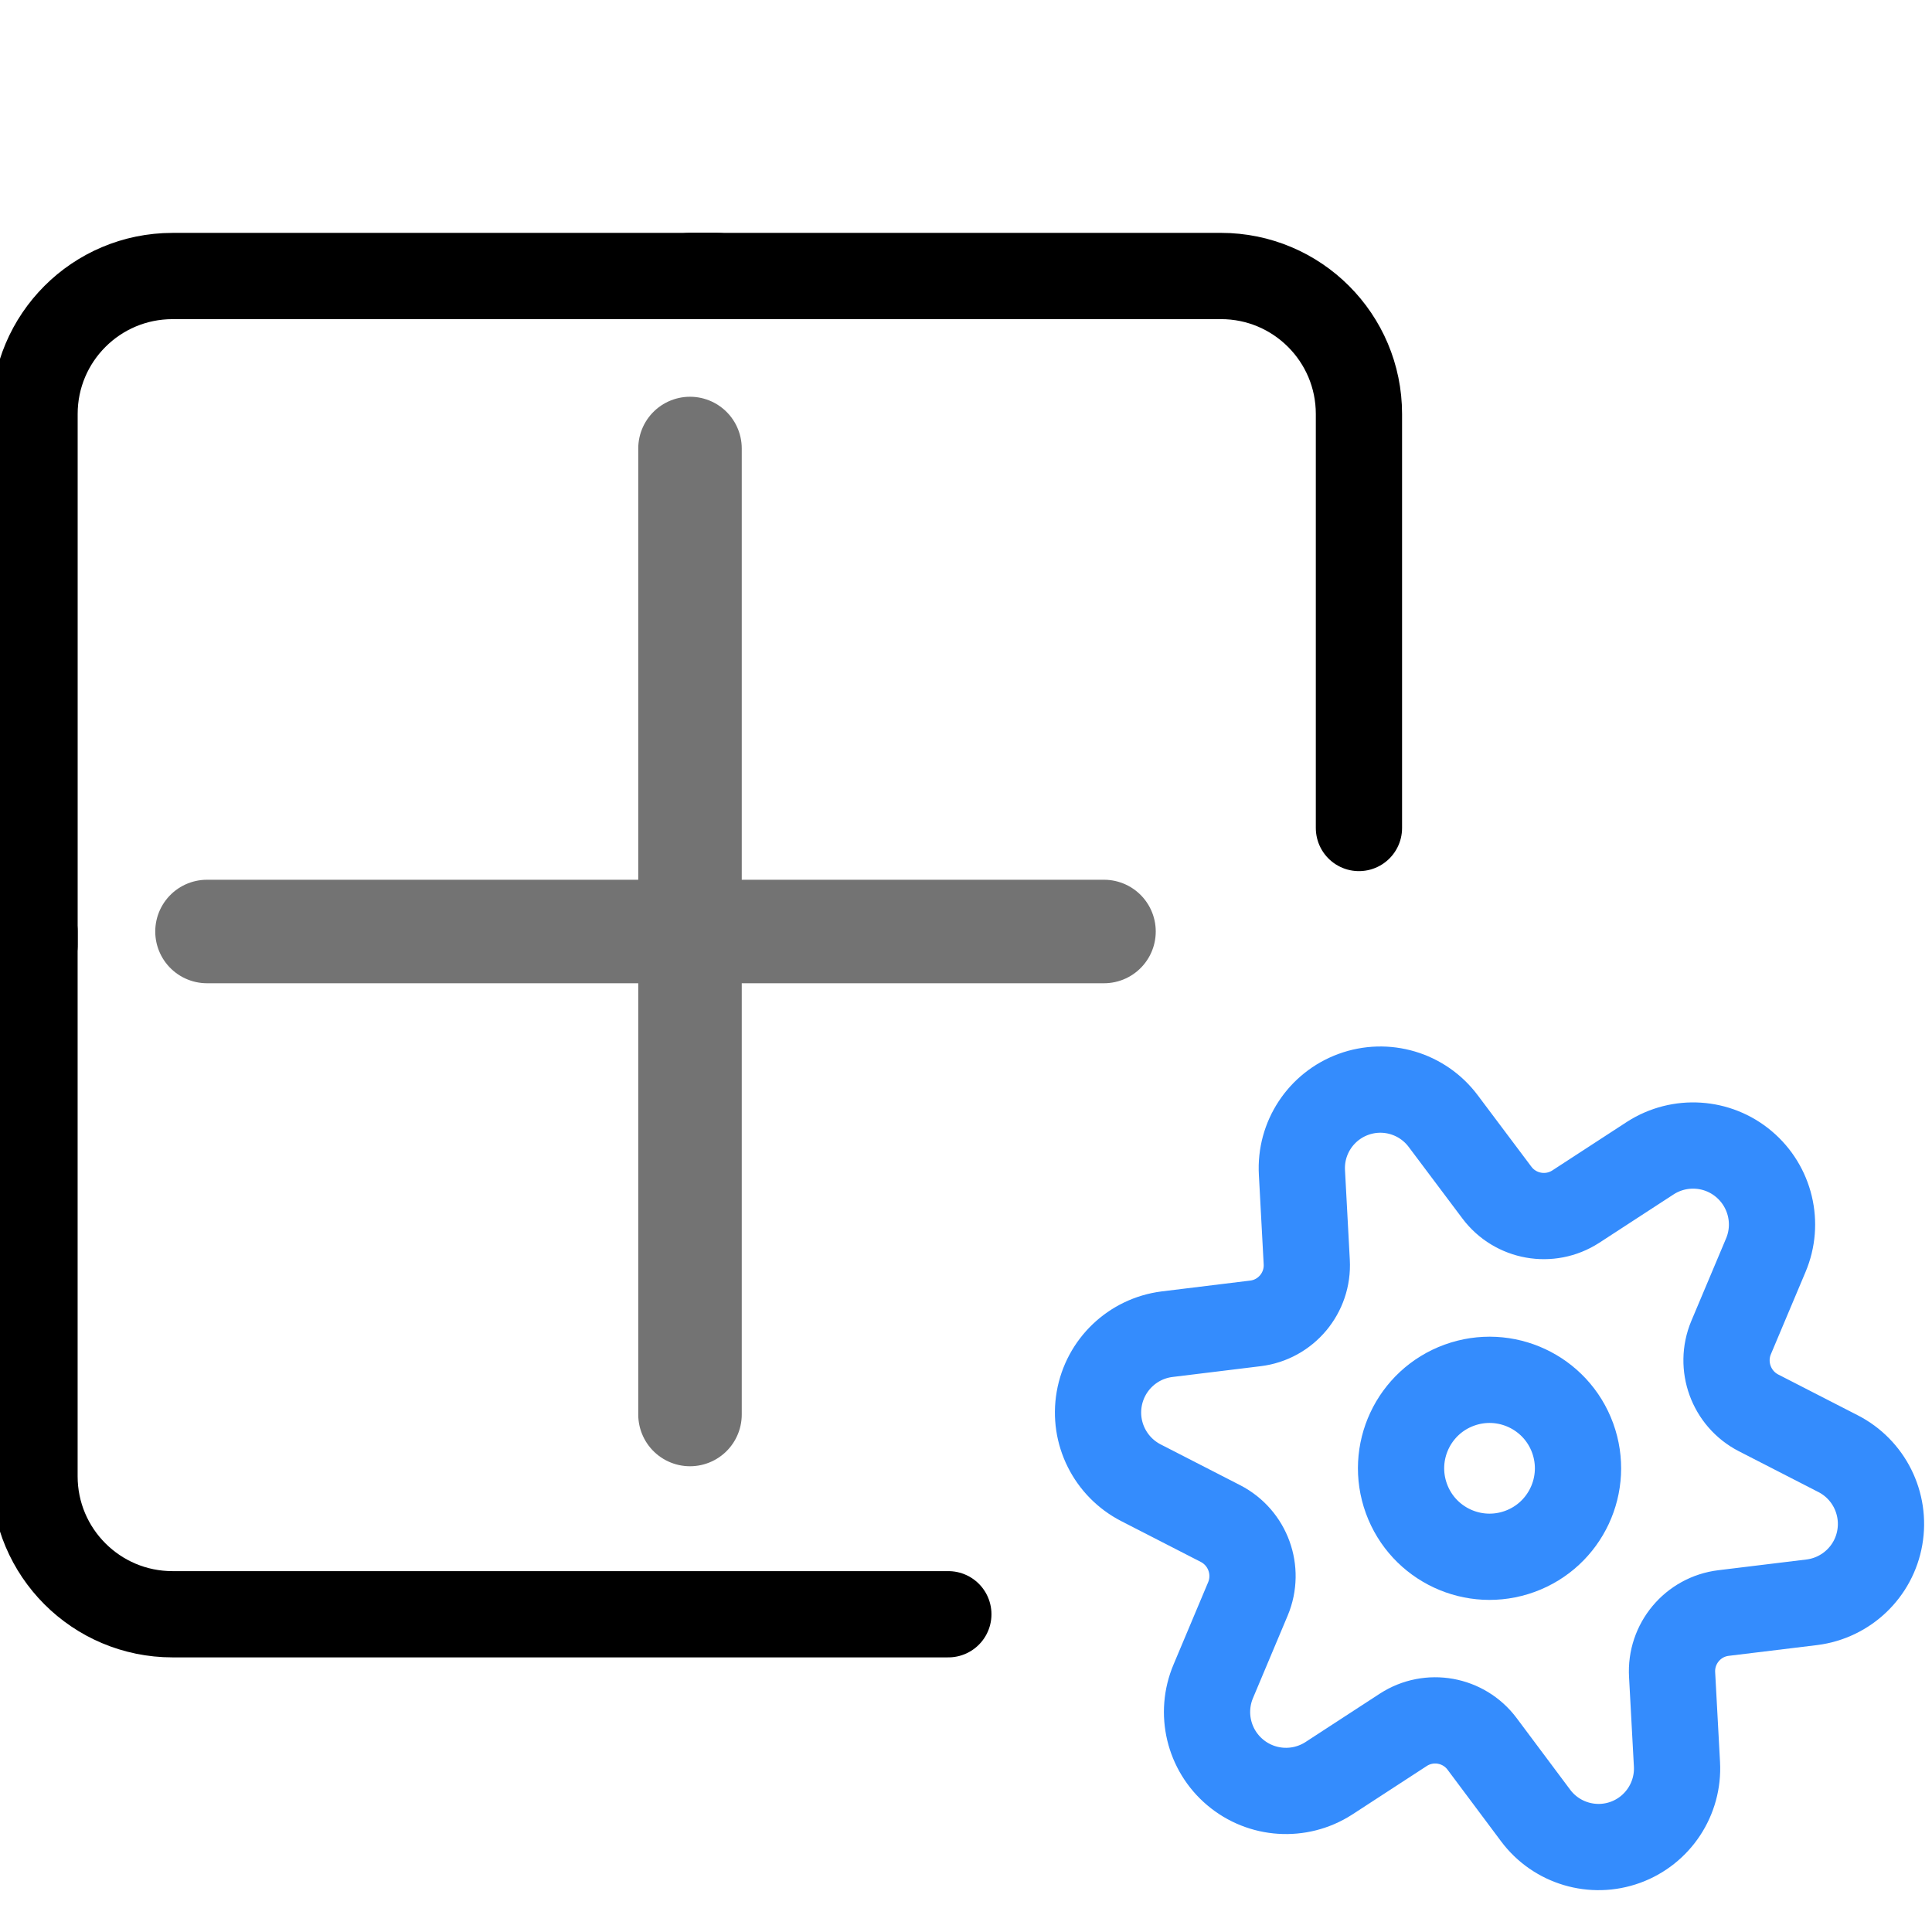
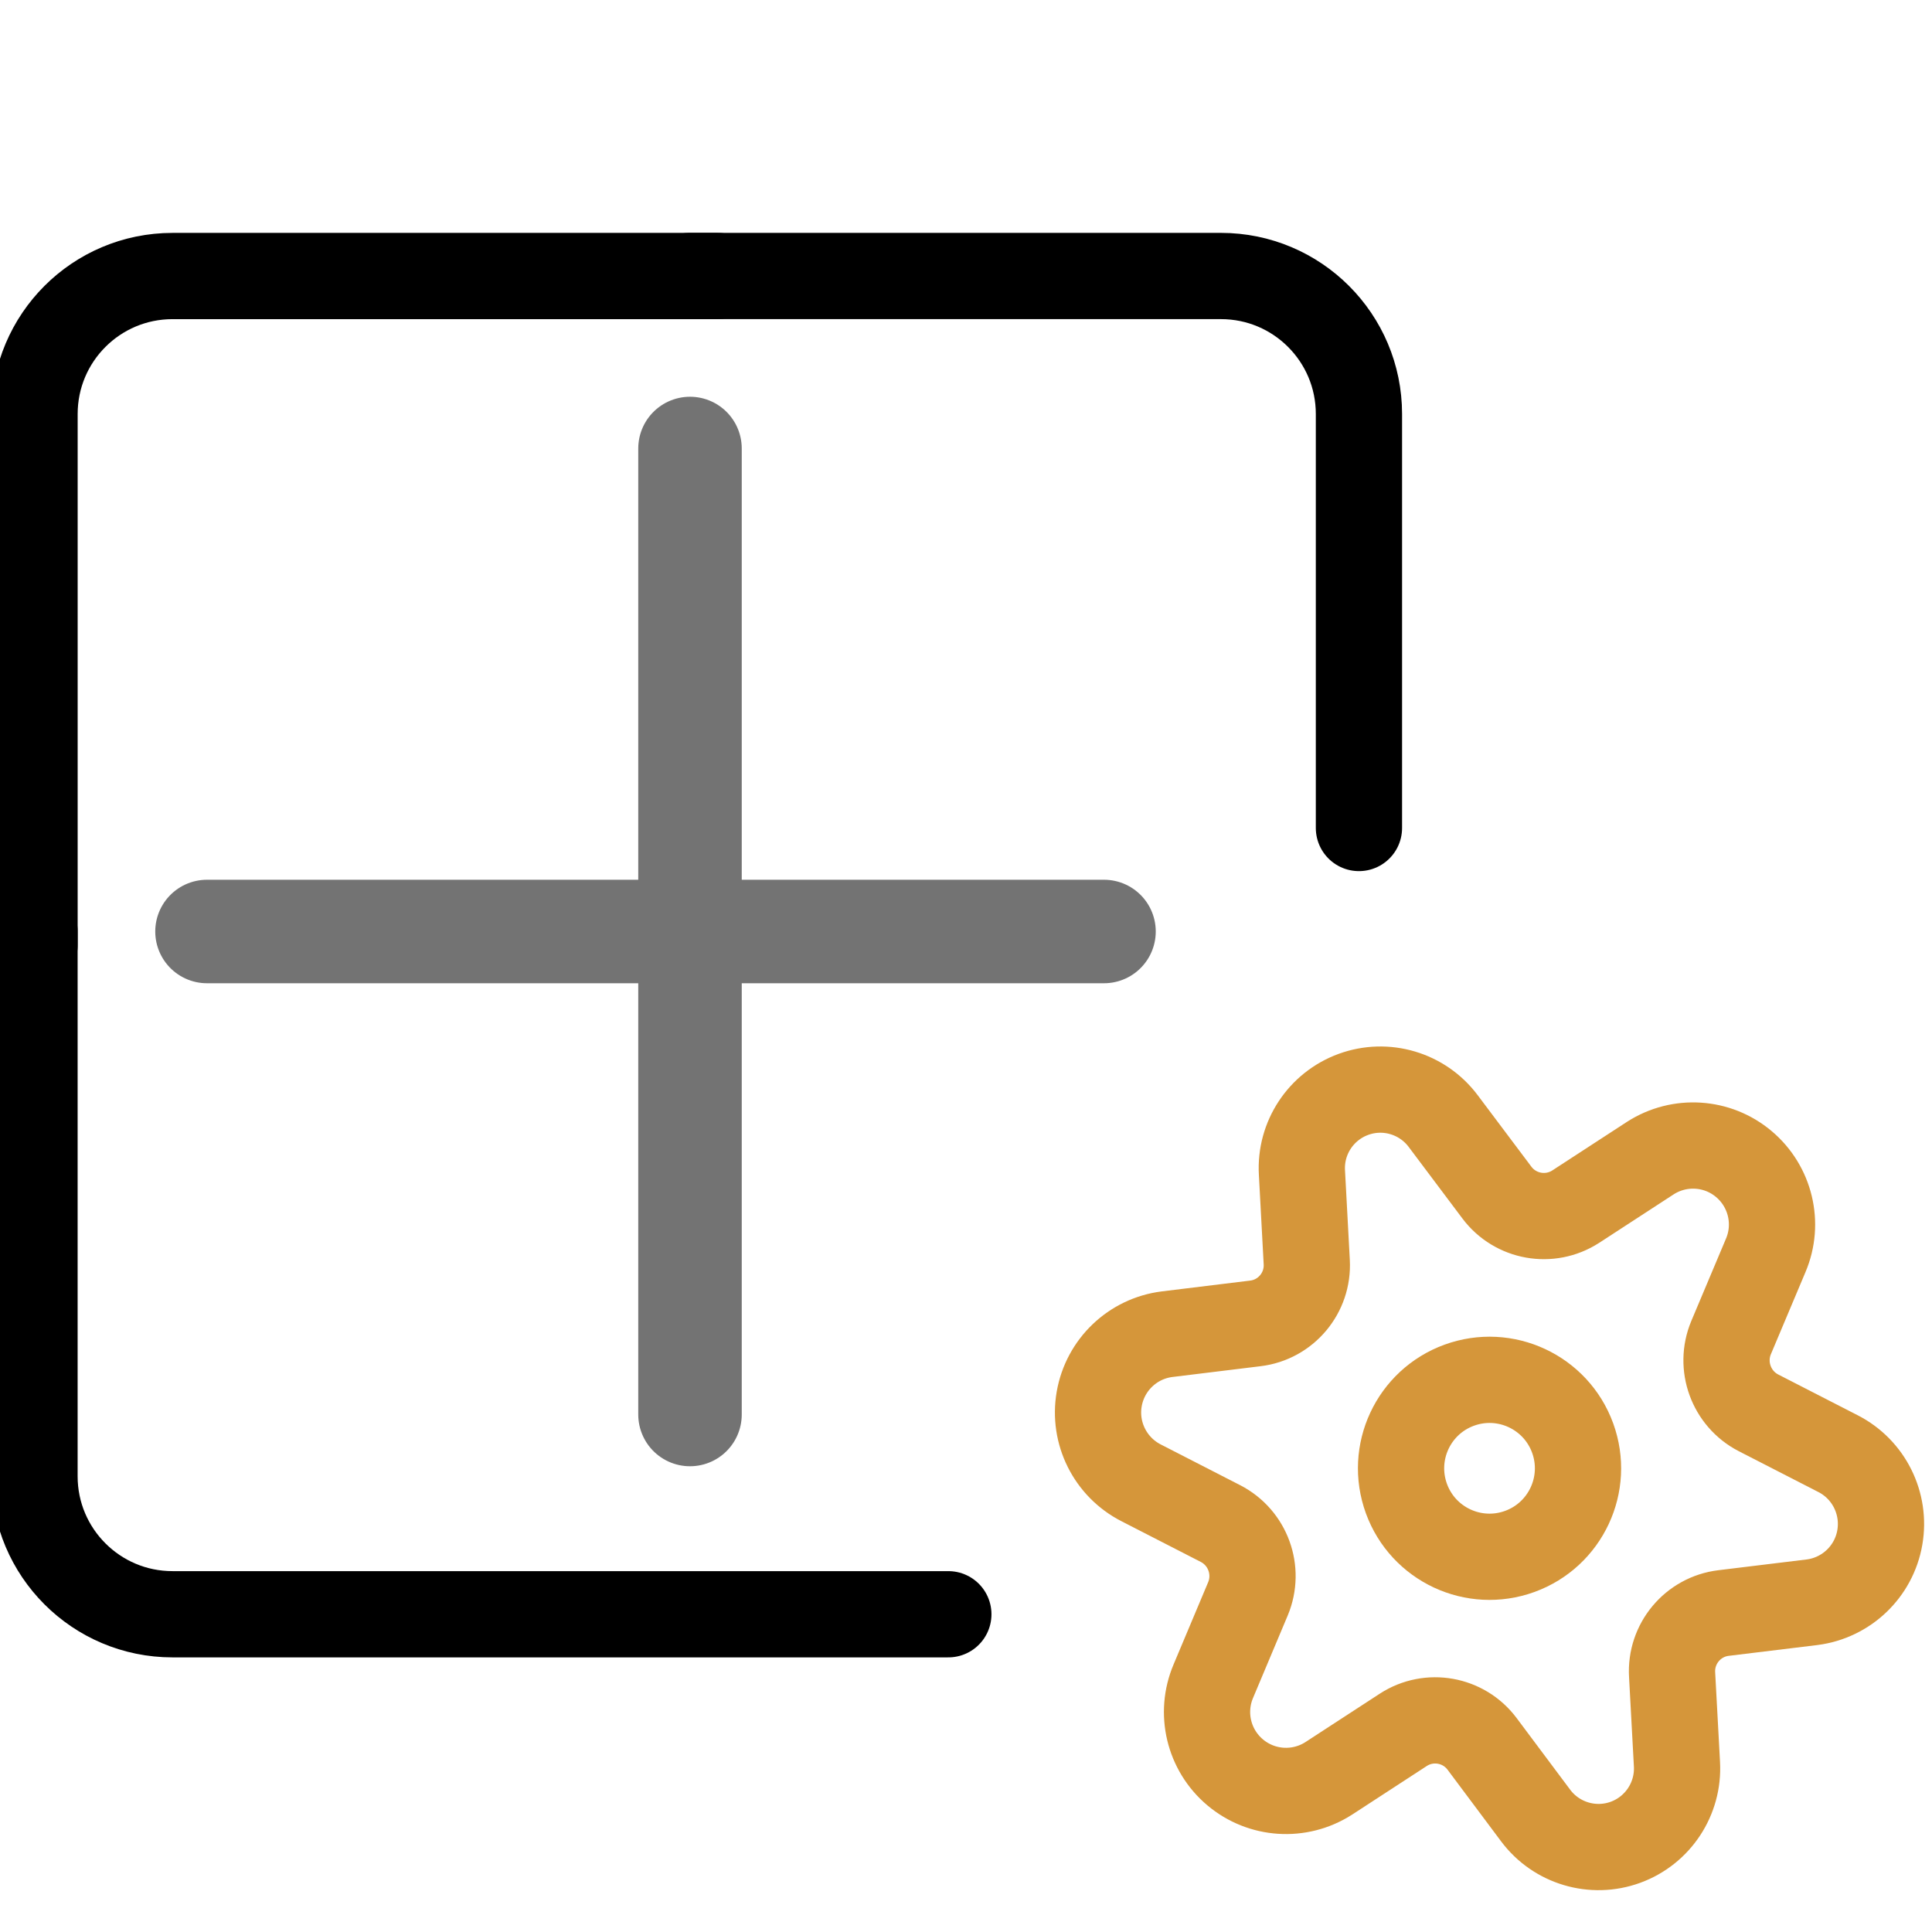
<svg xmlns="http://www.w3.org/2000/svg" width="28px" height="28px" viewBox="0 0 28 28" version="1.1">
  <g id="tool-layout" stroke="none" stroke-width="1" fill="none" fill-rule="evenodd">
    <rect id="Rectangle" x="0" y="0" width="28" height="28" />
    <g id="Group" transform="translate(0.5, 4)" stroke-linecap="round">
      <g id="Group-3" transform="translate(0, 0)" stroke="currentColor" stroke-width="1.25">
        <path d="M5.45696821e-12,9.495 L5.45696821e-12,17.395 C5.45710348e-12,18.499 0.895,19.395 2,19.395 L13.244,19.395 L13.244,19.395" id="Path-3" />
        <path d="M9.495,0 L9.495,4.914 L9.495,6 C9.495,7.105 10.39,8 11.495,8 L19.195,8 L19.195,8" id="Path-3" transform="translate(14.3449, 4) rotate(180) translate(-14.3449, -4)" />
        <path d="M0.1,-0.1 L0.1,7.8 C0.1,8.905 0.995,9.8 2.1,9.8 L9.8,9.8 L9.8,9.8" id="Path-3" transform="translate(4.9501, 4.8504) rotate(90) translate(-4.9501, -4.8504)" />
      </g>
      <g id="Group-10" opacity="0.55" transform="translate(2, 2)" stroke="currentColor" stroke-width="1.5">
        <line x1="7.5" y1="14.5" x2="7.5" y2="0.5" id="Line-2" />
        <line x1="7" y1="14" x2="7" y2="1" id="Line-2" transform="translate(7, 7.5) rotate(90) translate(-7, -7.5)" />
      </g>
-       <g id="gear" transform="translate(21.0876, 17.2796) rotate(-20) translate(-21.0876, -17.2796)translate(15.9634, 11.5127)" stroke="#348CFD" stroke-linejoin="round" stroke-width="1.25">
+       <g id="gear" transform="translate(21.0876, 17.2796) rotate(-20) translate(-21.0876, -17.2796)translate(15.9634, 11.5127)" stroke="#d5963a" stroke-linejoin="round" stroke-width="1.25">
        <circle id="Oval" cx="5.124" cy="5.767" r="1.282" />
        <path d="M6.214,0.808 L6.591,2.049 C6.721,2.476 7.159,2.73 7.594,2.631 L8.853,2.339 C9.342,2.229 9.847,2.45 10.096,2.885 C10.346,3.32 10.284,3.868 9.942,4.235 L9.061,5.185 C8.76,5.512 8.76,6.017 9.061,6.344 L9.942,7.294 C10.284,7.661 10.346,8.209 10.096,8.644 C9.847,9.079 9.342,9.3 8.853,9.19 L7.594,8.898 C7.157,8.796 6.715,9.053 6.587,9.484 L6.21,10.725 C6.065,11.205 5.622,11.534 5.121,11.534 C4.619,11.534 4.176,11.205 4.031,10.725 L3.657,9.484 C3.528,9.056 3.09,8.801 2.654,8.901 L1.396,9.193 C0.906,9.303 0.402,9.082 0.152,8.646 C-0.098,8.211 -0.035,7.664 0.307,7.297 L1.187,6.347 C1.489,6.019 1.489,5.515 1.187,5.187 L0.307,4.238 C-0.035,3.87 -0.098,3.323 0.152,2.888 C0.402,2.453 0.906,2.231 1.396,2.342 L2.654,2.633 C3.089,2.734 3.528,2.479 3.657,2.052 L4.035,0.81 C4.179,0.33 4.621,0.001 5.123,0 C5.625,-0.001 6.068,0.327 6.214,0.808 Z" id="Path" />
      </g>
    </g>
  </g>
</svg>
